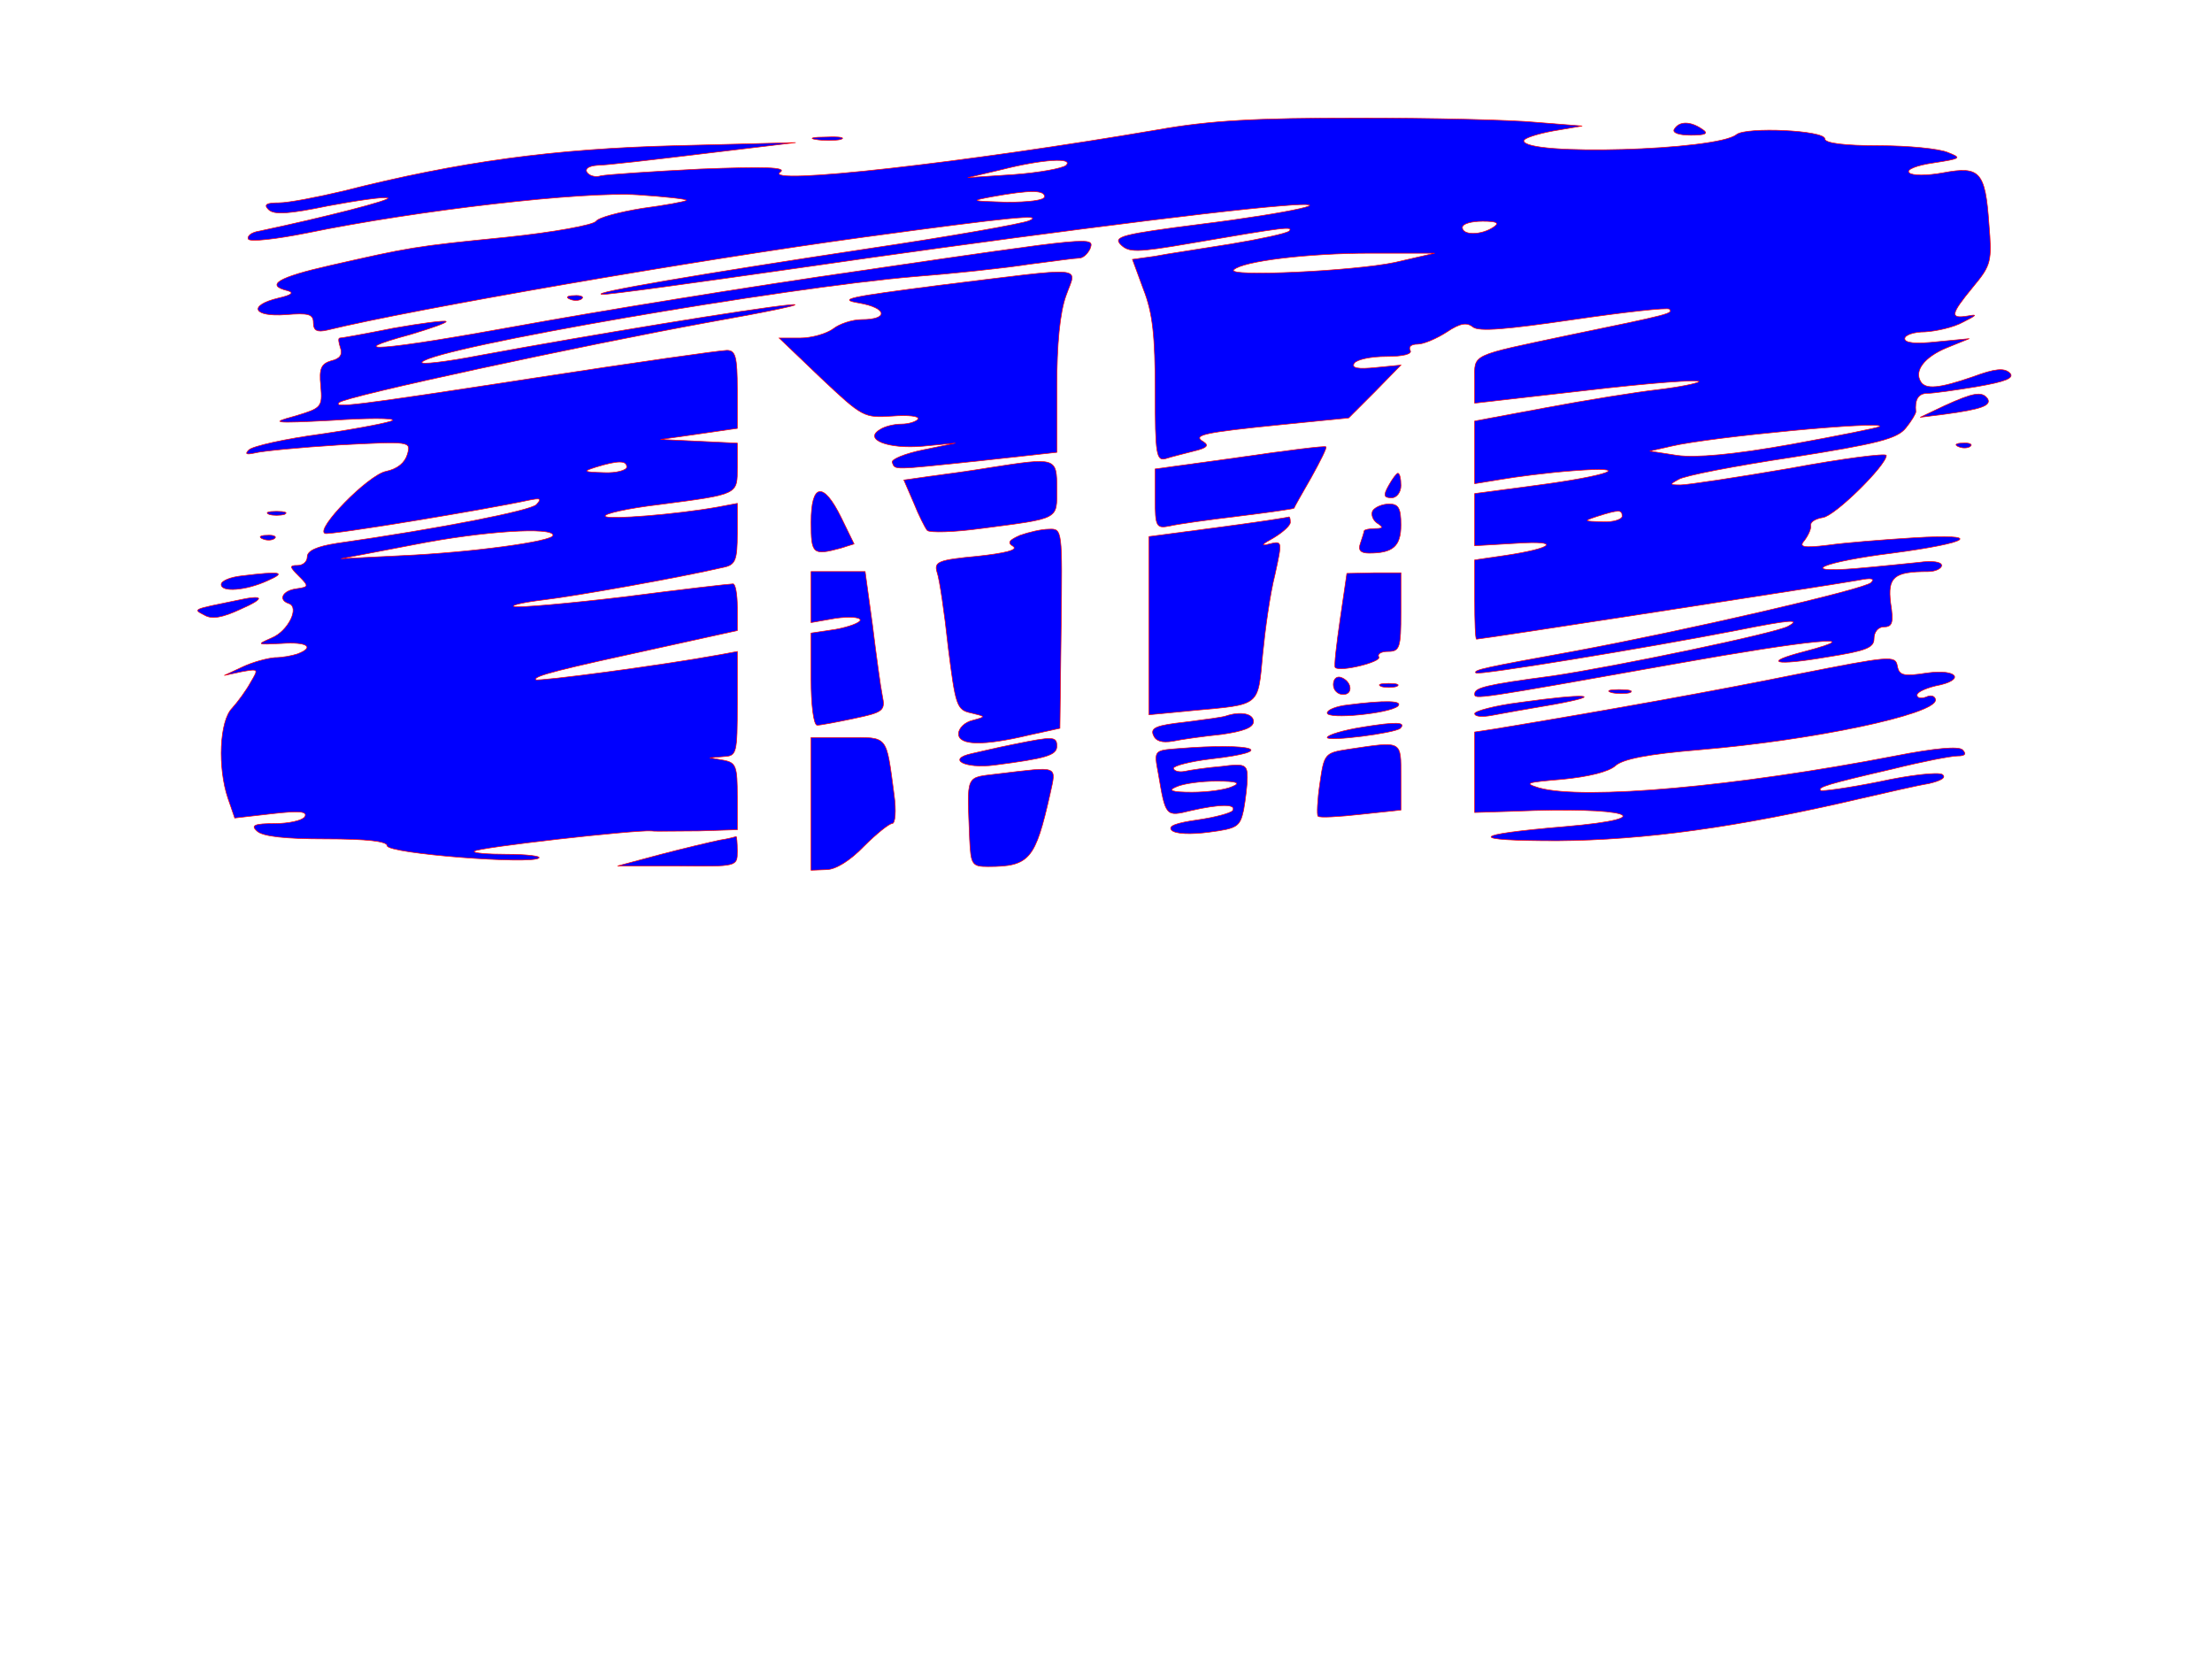
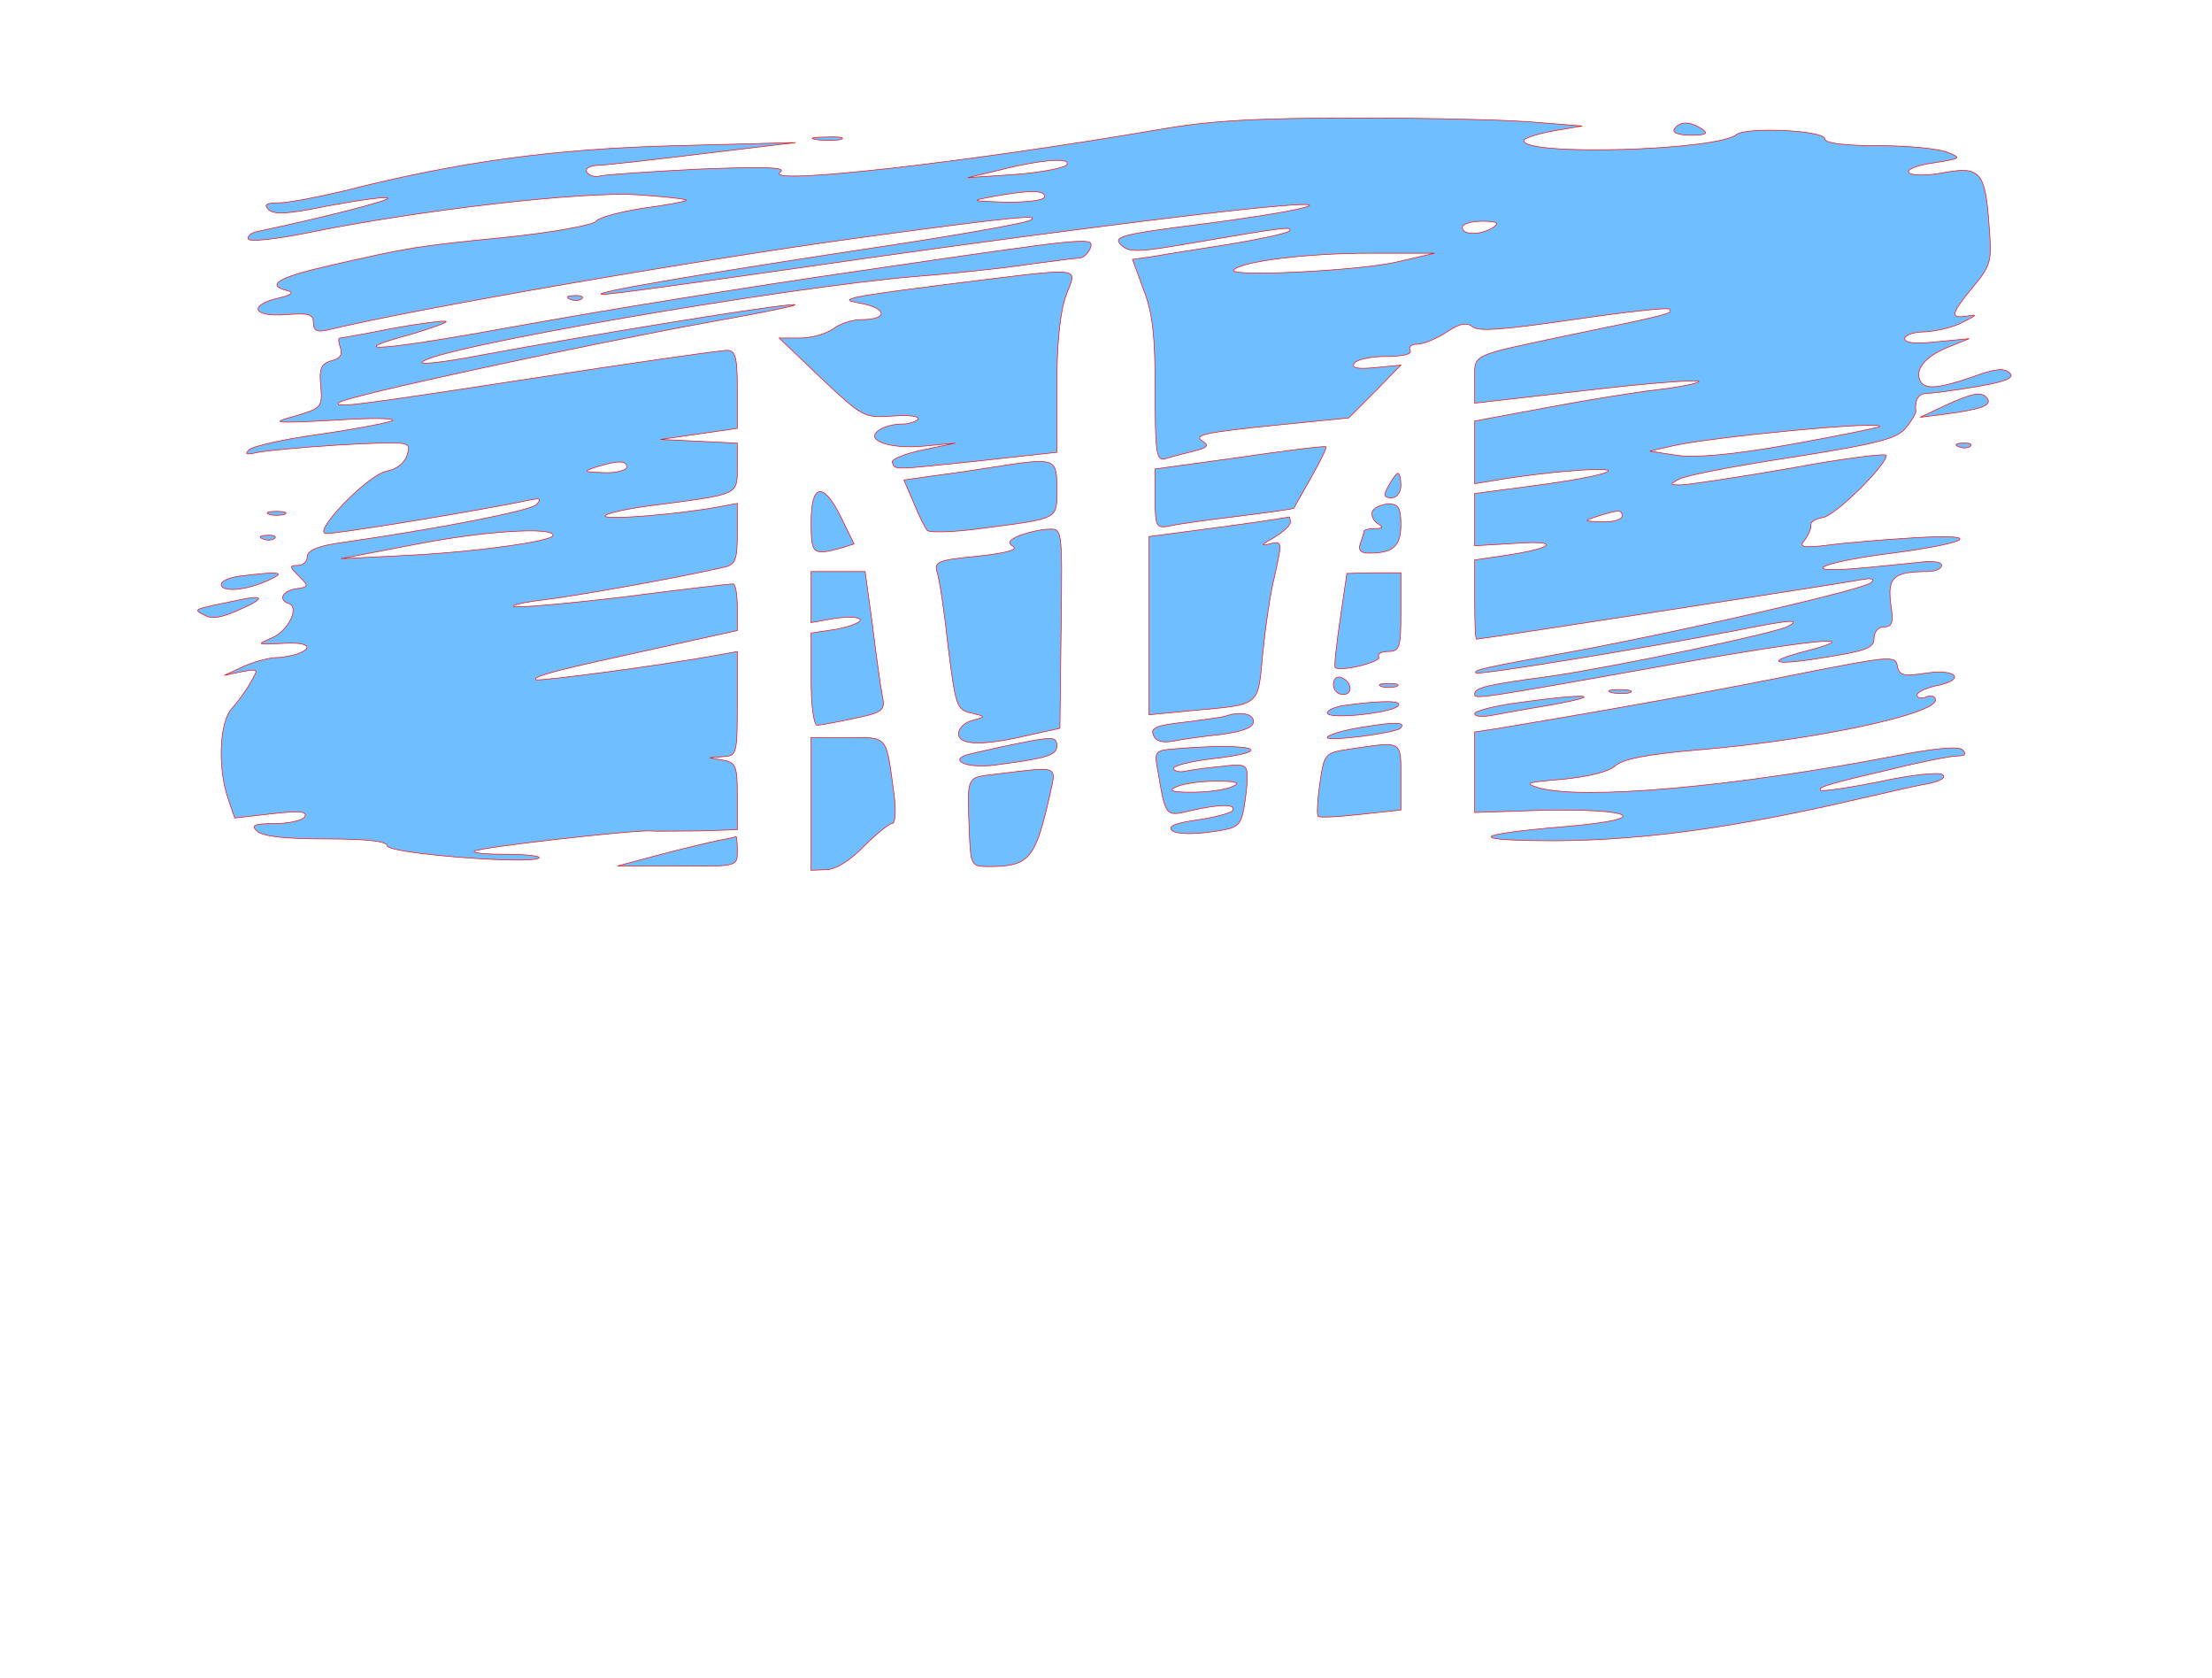
<svg xmlns="http://www.w3.org/2000/svg" version="1.0" width="360pt" height="273pt" viewBox="0 0 360 273" preserveAspectRatio="xMidYMid meet">
-   <g transform="translate(0,273) scale(0.1,-0.1)" fill="blue" stroke="red">
+   <g transform="translate(0,273) scale(0.1,-0.1)" fill="#008cff90" stroke="red">
    <path d="M1885 2519 c-316 -54 -646 -91 -615 -69 11 8 -26 9 -130 5 -80 -4 -152 -9 -162 -11 -9 -3 -19 0 -23 6 -3 6 4 10 17 11 13 0 91 9 173 19 l150 18 -195 -5 c-198 -5 -353 -26 -542 -74 -42 -10 -89 -19 -104 -19 -21 0 -25 -3 -17 -11 9 -9 34 -7 97 6 48 9 91 15 97 13 9 -3 -105 -32 -209 -54 -13 -2 -20 -8 -18 -13 3 -5 46 0 96 10 180 37 450 68 538 62 45 -3 81 -7 79 -9 -2 -2 -34 -8 -72 -13 -37 -6 -71 -15 -75 -21 -4 -6 -69 -18 -146 -26 -152 -15 -159 -17 -287 -46 -84 -19 -106 -32 -69 -41 11 -3 7 -7 -15 -12 -50 -12 -41 -31 12 -27 37 3 45 1 45 -13 0 -13 6 -16 23 -12 139 34 601 114 872 151 242 33 295 38 270 27 -11 -5 -130 -26 -265 -46 -271 -41 -453 -72 -430 -74 8 -1 152 19 320 43 303 44 670 92 785 101 105 9 20 -11 -133 -30 -125 -16 -141 -20 -128 -33 13 -13 26 -13 113 2 157 27 168 28 161 20 -5 -4 -47 -13 -95 -21 -49 -8 -104 -16 -124 -20 l-36 -5 18 -49 c15 -38 19 -76 19 -165 0 -105 2 -115 18 -110 9 3 30 8 45 12 21 5 25 9 16 15 -19 11 -3 15 126 28 l110 11 43 43 42 43 -41 -4 c-29 -3 -40 -1 -35 7 4 6 27 11 52 11 28 0 43 4 39 10 -3 6 2 10 12 10 10 0 31 9 48 20 21 14 32 16 42 8 10 -8 54 -4 164 12 82 12 153 20 156 17 6 -7 3 -8 -162 -42 -165 -35 -155 -30 -155 -74 l0 -37 184 21 c102 12 183 18 181 14 -3 -3 -33 -9 -67 -13 -35 -4 -116 -17 -180 -29 l-118 -22 0 -51 0 -51 43 7 c23 4 76 11 117 14 102 8 60 -8 -62 -24 l-98 -13 0 -42 0 -43 68 4 c74 5 61 -8 -20 -20 l-48 -7 0 -65 c0 -35 1 -64 3 -64 8 0 596 91 622 96 20 4 27 3 20 -4 -11 -11 -306 -79 -485 -112 -143 -26 -163 -30 -158 -35 4 -4 274 40 423 69 90 18 107 19 85 7 -19 -11 -282 -66 -385 -81 -106 -14 -125 -19 -125 -29 0 -9 -4 -10 327 49 218 39 320 49 210 20 -70 -18 -50 -24 37 -9 63 10 76 15 76 30 0 11 7 19 16 19 14 0 16 7 11 39 -5 42 5 51 61 51 12 0 22 5 22 10 0 6 -16 8 -37 5 -21 -2 -67 -7 -103 -10 -97 -8 -53 11 60 25 128 17 150 32 35 25 -49 -3 -112 -8 -140 -12 -41 -5 -48 -3 -38 8 6 8 11 19 10 24 -1 6 8 11 20 13 20 3 103 85 103 101 0 4 -71 -5 -157 -21 -87 -15 -167 -27 -178 -27 -18 0 -18 1 -3 9 9 6 92 22 185 36 139 22 171 30 185 48 9 11 16 23 16 26 -2 20 4 30 19 30 9 0 45 5 81 11 46 8 61 14 53 22 -9 9 -25 7 -60 -6 -55 -19 -77 -21 -85 -8 -11 18 6 40 42 55 l37 15 -52 -5 c-36 -4 -53 -2 -53 5 0 6 15 11 33 11 17 1 46 7 62 16 22 11 24 13 8 10 -30 -5 -29 2 8 47 30 36 31 42 26 103 -6 85 -15 94 -74 83 -27 -5 -51 -5 -56 0 -5 5 12 12 40 16 45 7 46 8 23 17 -14 6 -64 11 -112 11 -56 0 -88 4 -88 11 0 14 -128 20 -144 7 -32 -26 -346 -35 -346 -10 0 4 21 11 48 16 l47 8 -75 6 c-41 4 -172 7 -290 7 -167 0 -240 -4 -325 -19z m-150 -58 c-6 -5 -44 -12 -85 -15 l-75 -5 55 13 c67 17 118 20 105 7z m-35 -51 c0 -6 -27 -9 -62 -9 -58 2 -60 2 -23 9 61 11 85 11 85 0z m730 -50 c-20 -13 -50 -13 -50 0 0 6 15 10 33 10 24 0 28 -3 17 -10z m-160 -57 c-66 -14 -275 -24 -262 -12 14 14 120 27 222 27 l105 0 -65 -15z m789 -267 c-2 -2 -67 -15 -144 -29 -95 -17 -155 -22 -185 -18 l-45 7 35 8 c63 15 349 42 339 32z m-419 -146 c0 -5 -15 -10 -32 -9 -31 1 -32 1 -8 9 35 11 40 11 40 0z" />
    <path d="M2725 2520 c-4 -6 7 -10 27 -10 25 0 29 3 18 10 -19 13 -37 13 -45 0z" />
    <path d="M1328 2503 c12 -2 30 -2 40 0 9 3 -1 5 -23 4 -22 0 -30 -2 -17 -4z" />
    <path d="M1404 2290 c-182 -26 -433 -67 -559 -90 -225 -41 -294 -46 -176 -14 33 10 59 19 57 21 -2 2 -41 -3 -86 -11 -45 -9 -84 -16 -87 -16 -3 0 -2 -7 1 -16 4 -11 -1 -18 -15 -21 -16 -5 -20 -12 -17 -41 3 -35 1 -36 -42 -49 -41 -11 -36 -12 60 -7 58 4 102 4 99 0 -3 -3 -54 -13 -115 -22 -60 -8 -113 -20 -119 -26 -7 -7 -4 -8 10 -5 11 3 73 9 137 13 116 6 117 6 111 -15 -4 -14 -16 -24 -35 -28 -29 -6 -116 -95 -99 -101 8 -3 262 39 331 54 20 4 22 3 13 -7 -10 -10 -157 -39 -325 -63 -32 -5 -48 -12 -48 -22 0 -8 -7 -14 -16 -14 -13 0 -13 -2 2 -17 17 -17 17 -18 -4 -21 -22 -3 -30 -18 -12 -24 18 -6 -1 -45 -28 -56 -25 -11 -24 -11 16 -9 42 3 55 -6 26 -17 -9 -3 -25 -6 -37 -6 -12 -1 -35 -7 -52 -15 l-30 -14 28 6 c28 5 28 5 15 -17 -7 -13 -21 -32 -30 -42 -21 -21 -24 -97 -7 -147 l11 -32 61 7 c44 5 58 4 53 -5 -4 -6 -26 -11 -49 -11 -33 0 -39 -3 -29 -12 9 -9 46 -13 112 -13 68 0 100 -4 100 -11 0 -13 236 -31 247 -20 4 3 -20 6 -52 6 -32 0 -56 2 -53 5 5 6 261 35 288 33 8 -1 43 0 78 0 l62 2 0 54 c0 49 -2 55 -22 59 l-23 4 23 2 c21 1 22 5 22 86 l0 85 -27 -5 c-98 -18 -297 -44 -301 -41 -5 6 40 17 201 52 l127 28 0 38 c0 21 -3 38 -7 38 -5 0 -84 -9 -176 -21 -92 -11 -173 -18 -180 -16 -7 2 15 7 48 11 51 6 220 36 293 53 19 4 22 12 22 55 l0 49 -32 -6 c-67 -12 -179 -21 -183 -15 -3 4 37 13 88 19 130 17 127 16 127 61 l0 39 -62 3 -63 3 63 9 62 9 0 63 c0 54 -3 64 -17 64 -10 0 -151 -20 -313 -45 -299 -46 -327 -49 -318 -40 9 10 401 94 598 130 107 19 168 32 135 29 -62 -6 -324 -49 -503 -82 -57 -11 -100 -16 -95 -11 24 24 587 121 802 139 64 5 148 14 186 20 39 5 75 10 81 10 7 0 14 7 18 15 7 20 12 21 -370 -35z m-384 -320 c0 -5 -17 -10 -37 -9 -34 1 -35 2 -13 9 36 11 50 11 50 0z m-120 -111 c0 -10 -134 -28 -245 -33 l-100 -5 120 23 c112 22 225 29 225 15z" />
    <path d="M1530 2266 c-148 -19 -168 -23 -132 -29 46 -8 49 -27 4 -27 -15 0 -36 -7 -46 -15 -11 -8 -35 -15 -54 -15 l-34 0 68 -65 c68 -64 70 -65 116 -62 26 2 45 0 42 -5 -3 -4 -15 -8 -27 -8 -12 0 -28 -4 -35 -9 -27 -16 13 -32 70 -27 l53 5 -53 -11 c-29 -6 -51 -15 -50 -20 5 -13 -3 -13 141 2 l127 14 0 106 c0 69 5 122 15 149 17 49 40 47 -205 17z" />
    <path d="M928 2243 c7 -3 16 -2 19 1 4 3 -2 6 -13 5 -11 0 -14 -3 -6 -6z" />
    <path d="M3165 2070 l-40 -19 40 5 c59 8 76 14 70 25 -9 13 -24 10 -70 -11z" />
    <path d="M2018 1986 l-138 -19 0 -49 c0 -45 2 -48 23 -44 12 3 62 10 112 16 49 6 90 12 91 13 0 1 13 24 28 50 15 27 26 49 24 50 -1 2 -65 -6 -140 -17z" />
    <path d="M3188 2003 c7 -3 16 -2 19 1 4 3 -2 6 -13 5 -11 0 -14 -3 -6 -6z" />
    <path d="M1610 1969 c-30 -5 -74 -11 -97 -14 l-42 -6 16 -37 c8 -20 18 -40 22 -45 4 -4 43 -3 87 3 130 17 124 14 124 65 0 51 -1 51 -110 34z" />
    <path d="M2260 1940 c-9 -16 -8 -20 5 -20 8 0 15 9 15 20 0 11 -2 20 -5 20 -2 0 -9 -9 -15 -20z" />
    <path d="M1320 1880 c0 -52 3 -54 48 -42 l22 7 -21 43 c-29 59 -49 56 -49 -8z" />
    <path d="M2234 1899 c-3 -6 0 -15 7 -20 11 -7 10 -9 -3 -9 -10 0 -18 -2 -18 -4 0 -2 -3 -11 -6 -20 -4 -11 0 -16 14 -16 39 0 52 11 52 46 0 27 -4 34 -19 34 -11 0 -23 -5 -27 -11z" />
    <path d="M438 1893 c6 -2 18 -2 25 0 6 3 1 5 -13 5 -14 0 -19 -2 -12 -5z" />
    <path d="M1983 1872 l-113 -15 0 -145 0 -145 73 7 c109 10 104 6 112 91 4 41 12 99 20 130 12 55 12 55 -9 50 -15 -4 -13 -1 7 10 15 9 27 20 27 25 0 6 -1 9 -2 9 -2 -1 -54 -9 -115 -17z" />
    <path d="M1660 1859 c-18 -8 -21 -12 -11 -18 8 -6 -13 -11 -58 -16 -64 -6 -71 -9 -66 -26 4 -11 12 -65 18 -121 12 -96 14 -103 37 -108 25 -6 25 -6 3 -12 -13 -3 -23 -13 -23 -22 0 -19 40 -20 115 -2 l50 11 2 163 c2 161 2 162 -20 161 -12 0 -33 -5 -47 -10z" />
    <path d="M428 1853 c7 -3 16 -2 19 1 4 3 -2 6 -13 5 -11 0 -14 -3 -6 -6z" />
    <path d="M393 1793 c-18 -2 -33 -8 -33 -14 0 -13 40 -10 75 6 32 14 23 16 -42 8z" />
    <path d="M1320 1759 l0 -42 40 7 c22 3 40 2 40 -3 0 -4 -18 -11 -40 -15 l-40 -6 0 -75 c0 -41 4 -75 10 -75 5 0 32 5 60 11 48 10 51 13 46 37 -3 15 -10 66 -16 115 l-12 87 -44 0 -44 0 0 -41z" />
    <path d="M2181 1722 c-6 -41 -10 -76 -8 -78 7 -8 76 9 71 17 -3 5 4 9 15 9 19 0 21 6 21 64 l0 64 -44 0 -44 -1 -11 -75z" />
    <path d="M385 1753 c-73 -15 -71 -14 -52 -24 12 -7 29 -4 59 10 41 18 38 24 -7 14z" />
    <path d="M2925 1633 c-133 -27 -305 -58 -492 -89 l-33 -5 0 -65 0 -66 63 2 c185 8 248 -11 83 -25 -154 -13 -160 -23 -11 -23 141 1 293 22 490 68 44 10 95 22 114 25 21 5 29 10 22 15 -7 4 -53 -1 -103 -12 -50 -10 -93 -16 -95 -14 -5 5 10 10 118 35 48 12 95 21 105 21 12 0 15 3 8 10 -6 6 -44 3 -110 -10 -259 -50 -506 -72 -579 -52 -26 8 -21 9 38 14 41 4 75 12 86 22 12 11 53 19 137 26 189 16 384 58 384 81 0 6 -7 9 -15 5 -8 -3 -15 -2 -15 3 0 5 14 11 30 15 49 9 37 28 -14 21 -38 -6 -45 -4 -48 11 -3 18 -11 17 -163 -13z" />
    <path d="M2170 1616 c0 -9 7 -16 16 -16 17 0 14 22 -4 28 -7 2 -12 -3 -12 -12z" />
    <path d="M2248 1613 c6 -2 18 -2 25 0 6 3 1 5 -13 5 -14 0 -19 -2 -12 -5z" />
    <path d="M2623 1603 c9 -2 23 -2 30 0 6 3 -1 5 -18 5 -16 0 -22 -2 -12 -5z" />
    <path d="M2473 1587 c-40 -5 -73 -14 -73 -18 0 -5 12 -6 28 -3 15 3 61 11 102 18 87 16 49 18 -57 3z" />
    <path d="M2193 1583 c-18 -2 -33 -8 -33 -13 0 -11 101 -1 115 11 9 9 -20 10 -82 2z" />
    <path d="M1995 1565 c-5 -2 -36 -6 -67 -10 -45 -5 -56 -9 -51 -21 4 -10 14 -13 32 -10 14 3 50 8 79 11 35 5 52 11 52 21 0 13 -21 17 -45 9z" />
    <path d="M2218 1547 c-32 -5 -58 -13 -58 -17 0 -7 110 7 119 15 10 10 -6 11 -61 2z" />
    <path d="M1320 1422 l0 -108 25 1 c15 0 39 15 61 38 20 20 41 37 46 37 5 0 7 20 3 48 -13 97 -9 92 -75 92 l-60 0 0 -108z" />
    <path d="M1650 1519 c-25 -5 -55 -12 -68 -15 -42 -9 -12 -25 36 -19 85 11 102 16 102 31 0 16 -6 16 -70 3z" />
    <path d="M1917 1512 c-39 -3 -39 -3 -32 -40 12 -71 12 -71 53 -61 48 11 75 11 68 0 -3 -4 -29 -11 -57 -15 -35 -5 -49 -10 -42 -17 6 -6 31 -7 61 -3 46 6 50 9 56 36 3 17 6 41 6 53 0 21 -4 23 -42 18 -24 -2 -51 -6 -60 -8 -10 -2 -18 1 -18 5 0 4 27 11 60 15 114 13 70 27 -53 17z m88 -62 c-11 -5 -40 -9 -65 -9 -34 0 -40 3 -25 9 11 5 40 9 65 9 34 0 40 -3 25 -9z" />
    <path d="M2195 1511 c-39 -6 -40 -7 -47 -56 -4 -27 -5 -51 -3 -53 2 -3 34 -1 70 3 l65 7 0 54 c0 60 3 58 -85 45z" />
    <path d="M1625 1471 c-55 -7 -51 2 -47 -106 2 -42 4 -45 30 -45 68 0 77 12 101 118 10 47 16 45 -84 33z" />
    <path d="M1171 1363 c-14 -3 -57 -13 -95 -23 l-71 -19 98 0 c97 -1 97 -1 97 24 0 14 -1 24 -2 24 -2 -1 -14 -4 -27 -6z" />
  </g>
</svg>
